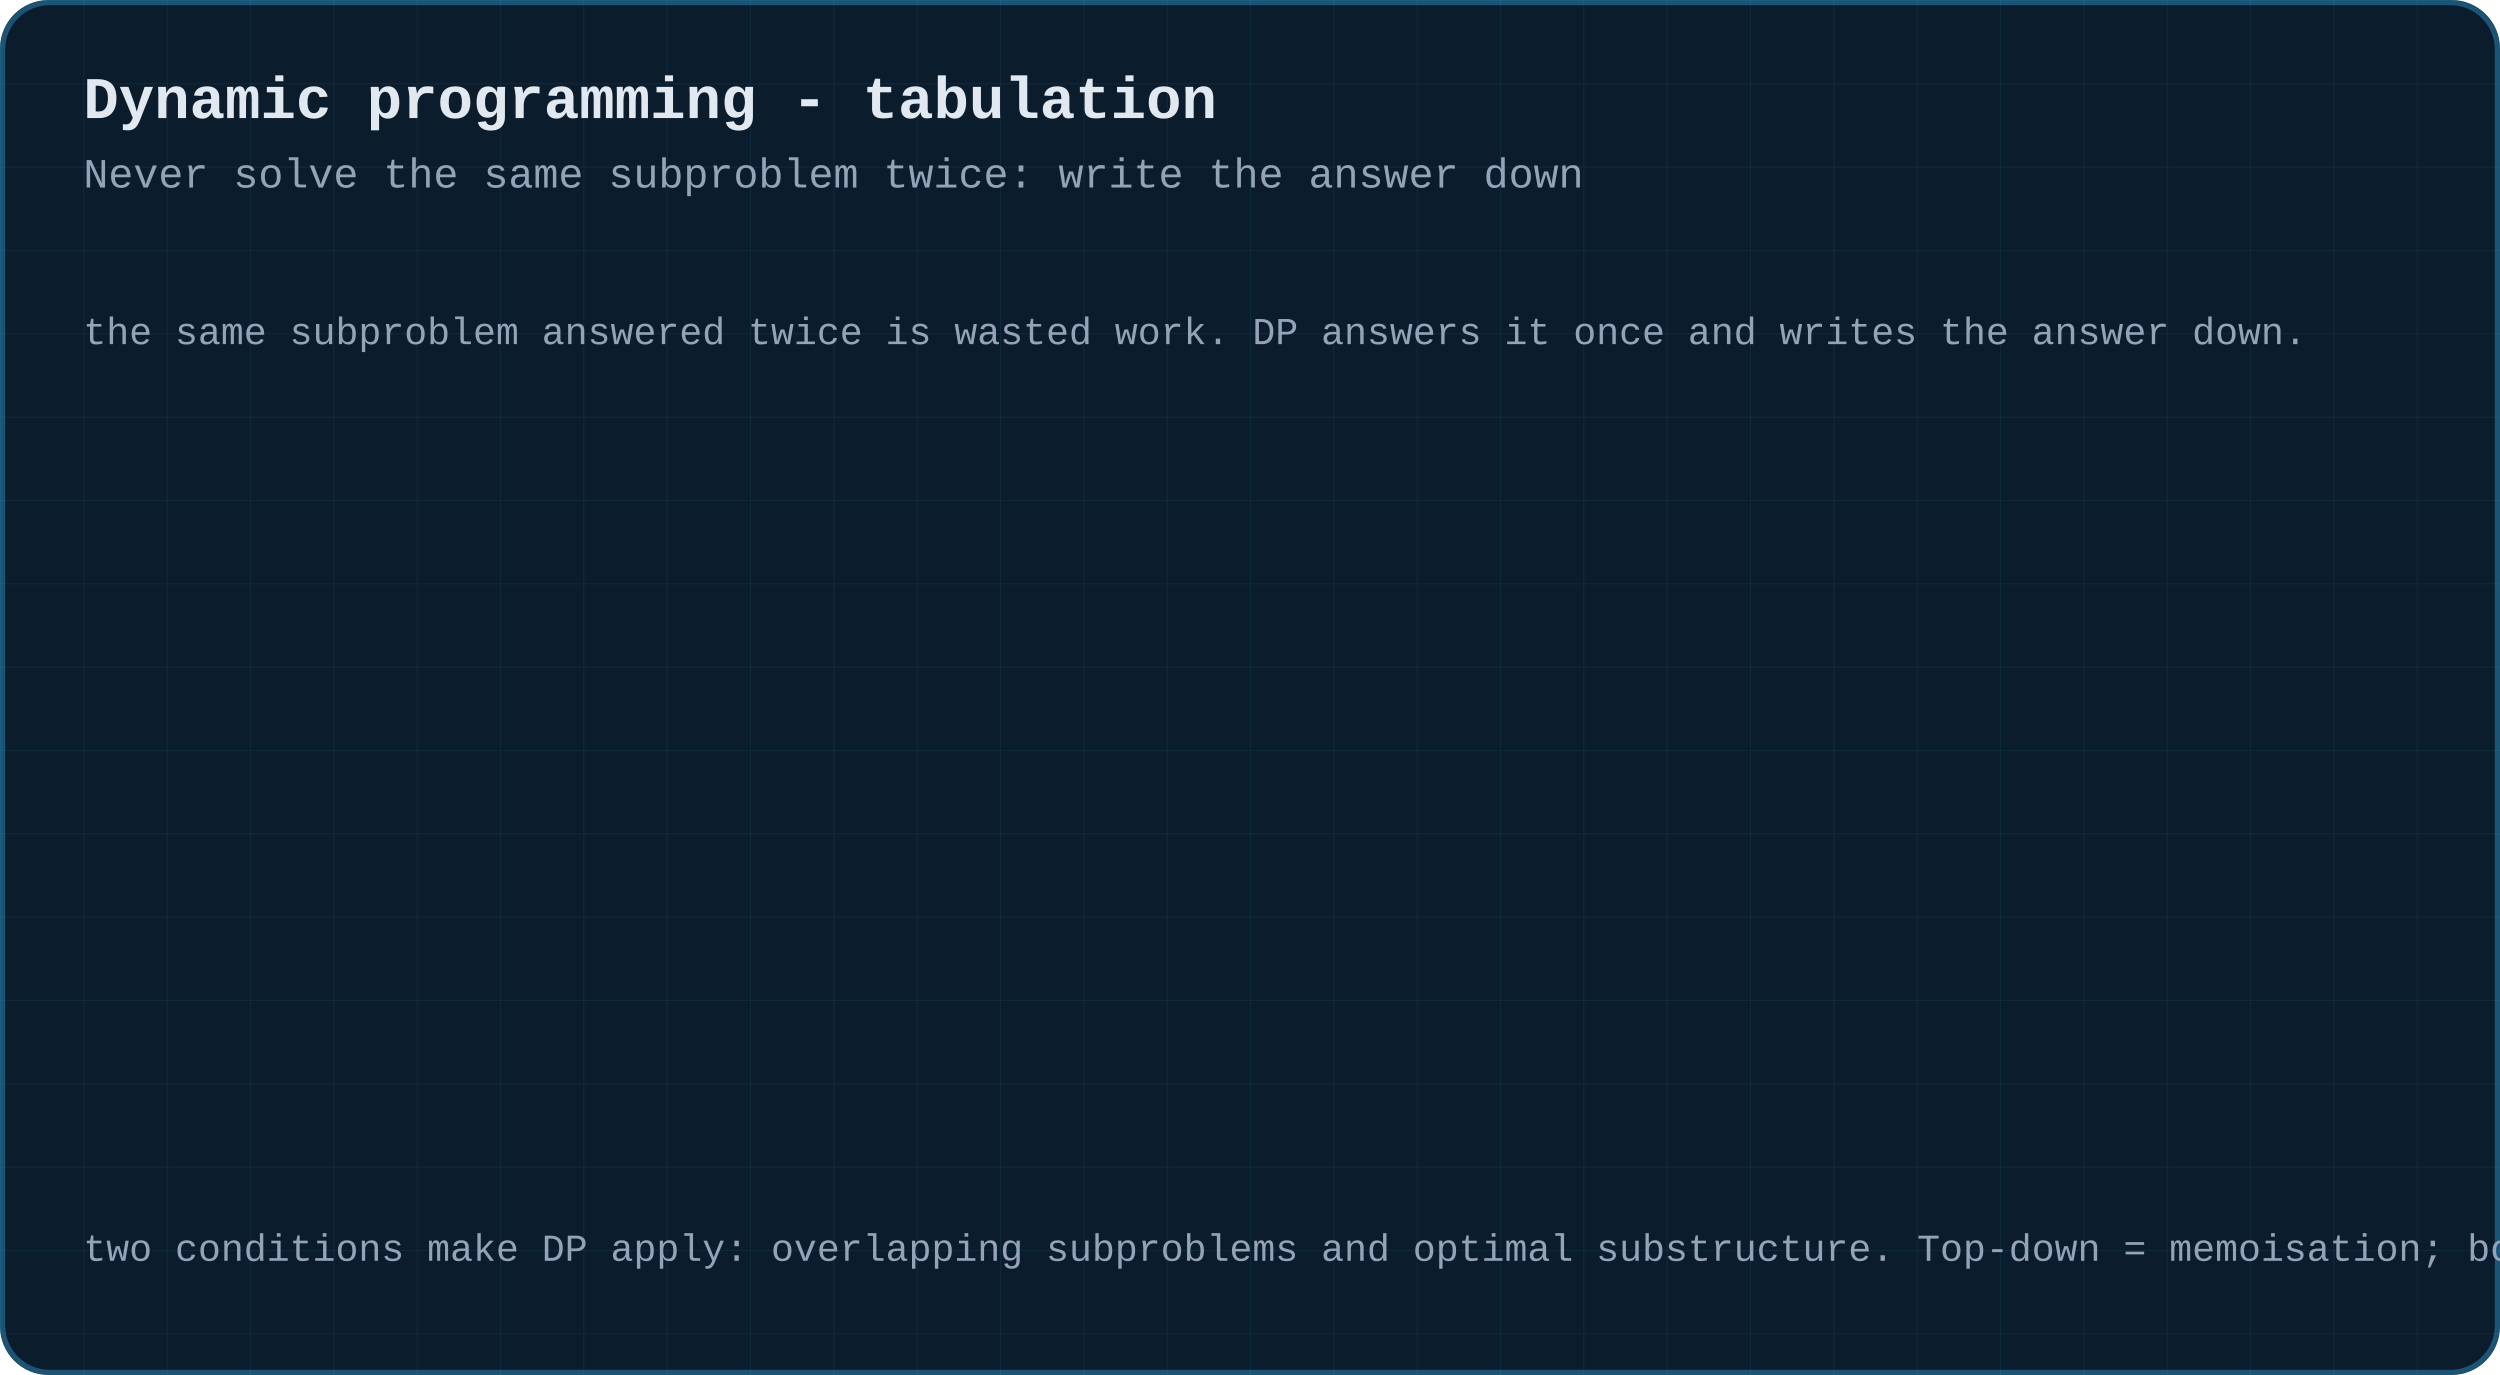
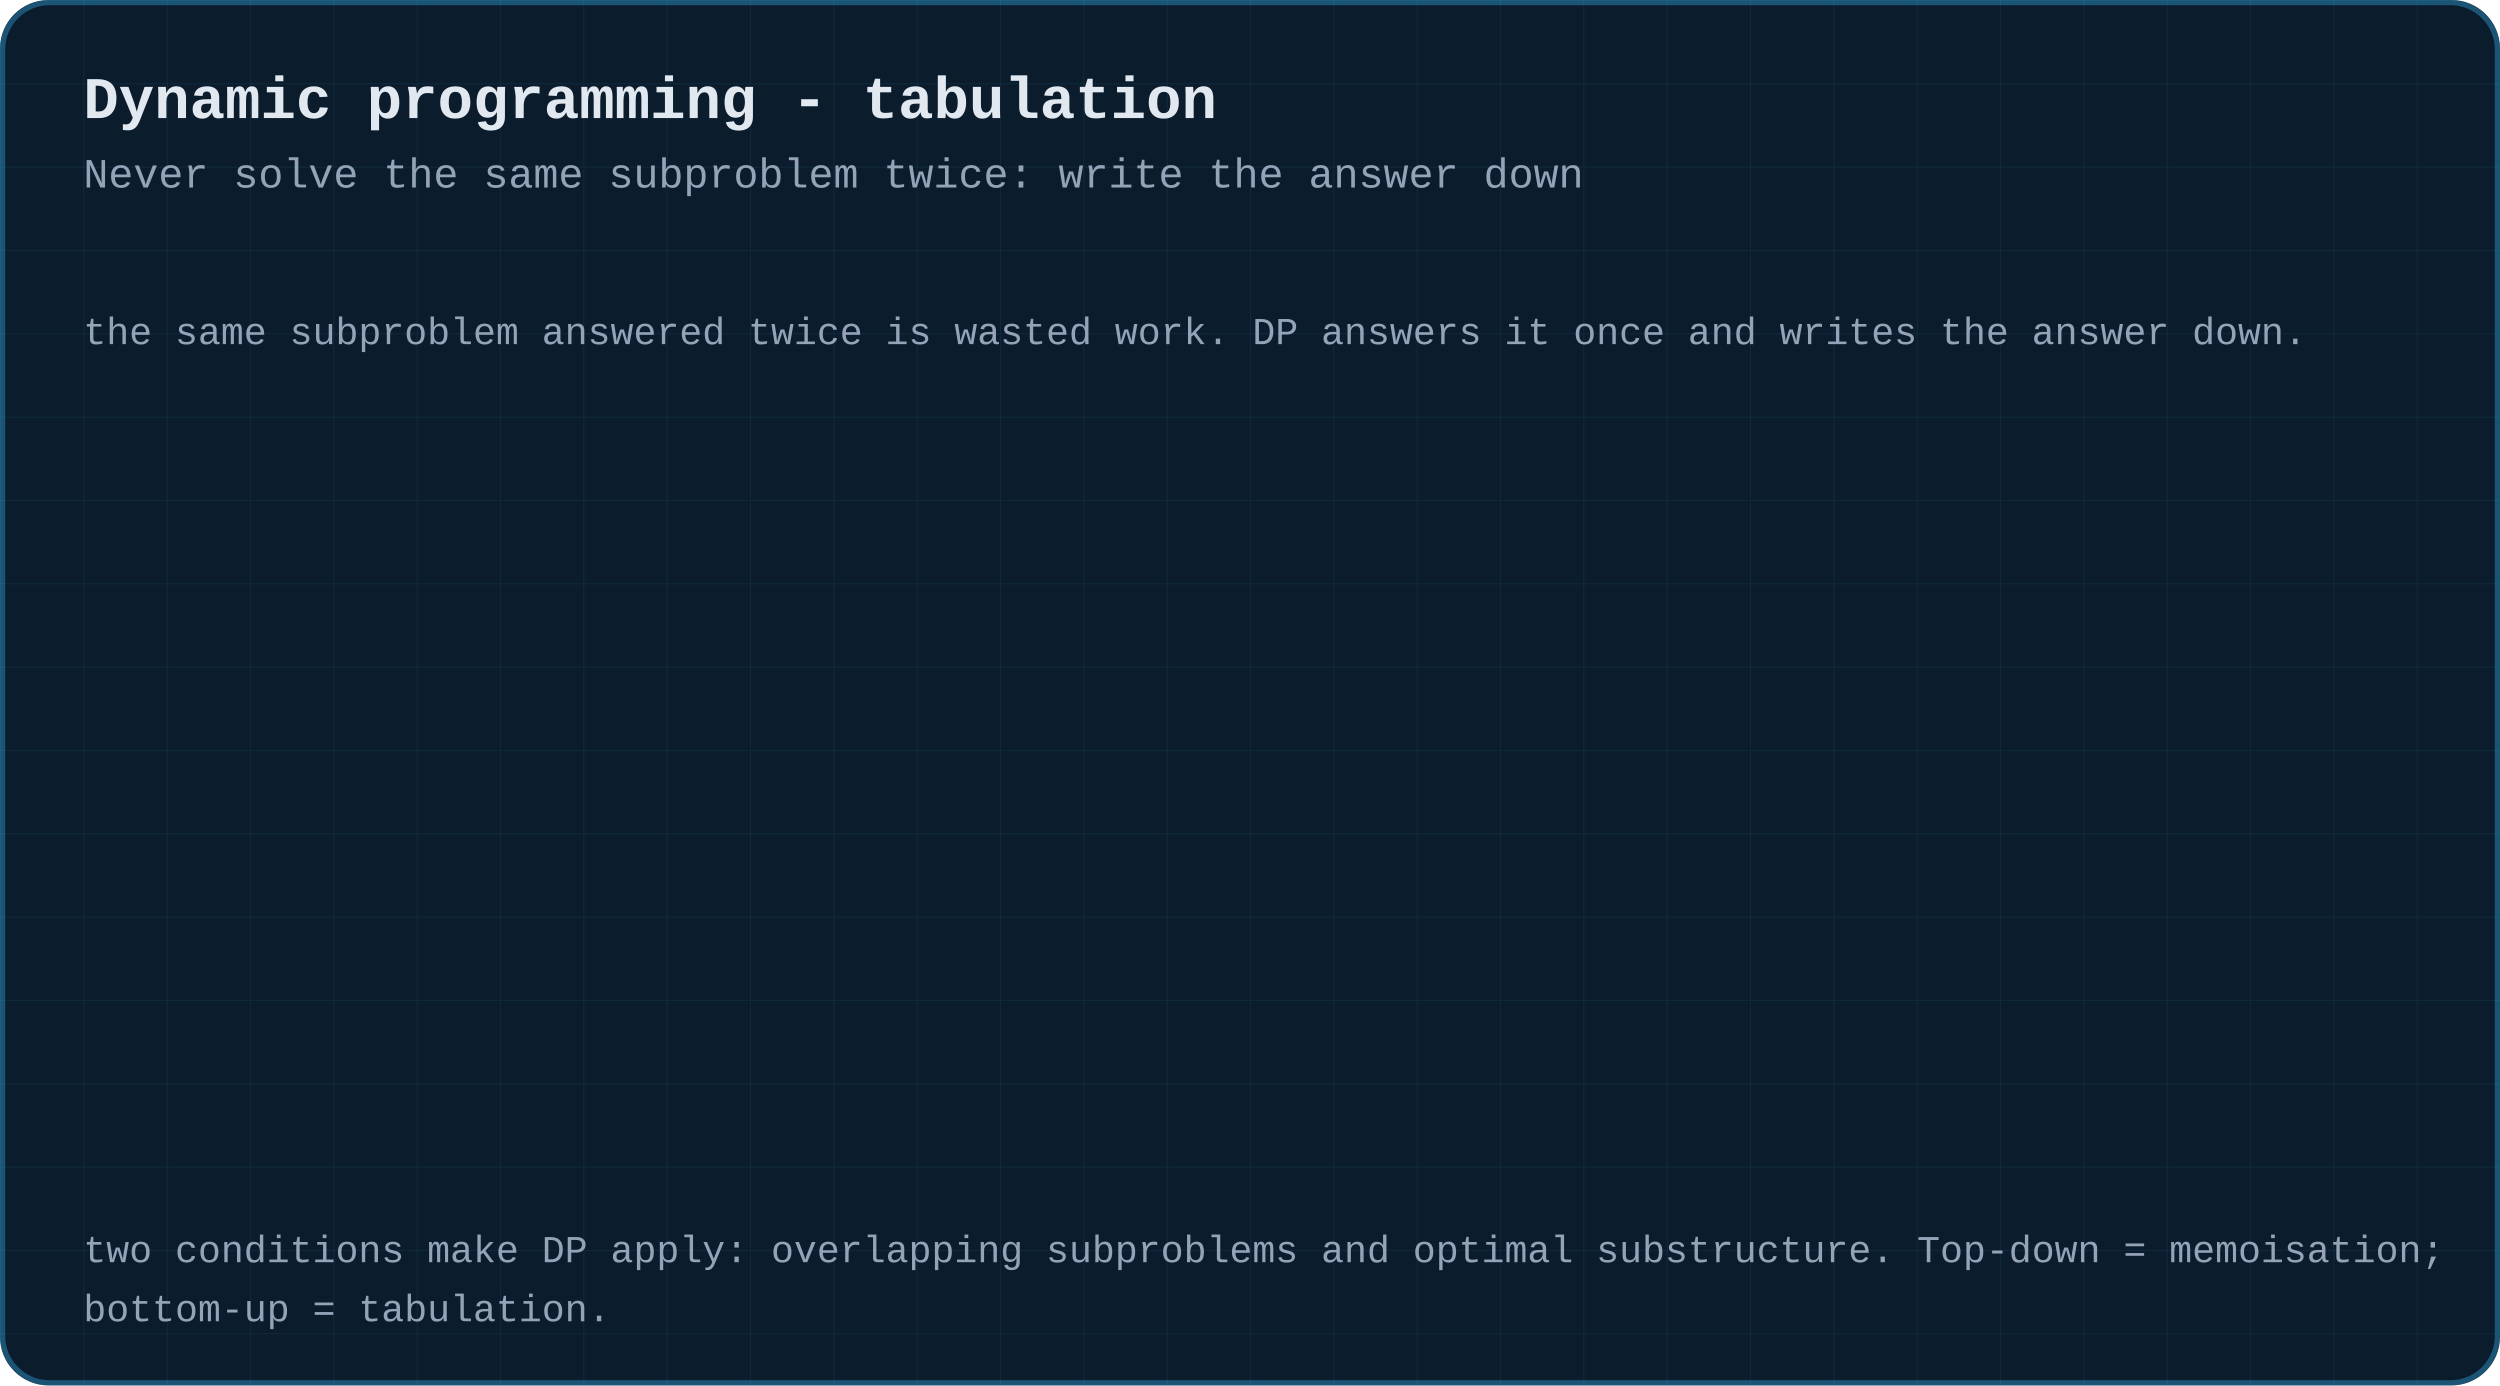
- <svg xmlns="http://www.w3.org/2000/svg" viewBox="0 0 720 396" width="720" height="396" role="img" aria-label="Animation: replacing an exponential recursive call tree with a linear dynamic programming table">
+ <svg xmlns="http://www.w3.org/2000/svg" viewBox="0 0 720 399" width="720" height="399" role="img" aria-label="Animation: replacing an exponential recursive call tree with a linear dynamic programming table">
  <defs>
    <pattern id="g" width="24" height="24" patternUnits="userSpaceOnUse">
      <path d="M24 0H0V24" fill="none" stroke="#38bdf8" stroke-width="0.5" opacity="0.09" />
    </pattern>
    <marker id="ar" viewBox="0 0 10 10" refX="9" refY="5" markerWidth="6" markerHeight="6" orient="auto-start-reverse">
      <path d="M0 0 L10 5 L0 10 z" fill="#38bdf8" />
    </marker>
    <marker id="ara" viewBox="0 0 10 10" refX="9" refY="5" markerWidth="6" markerHeight="6" orient="auto-start-reverse">
      <path d="M0 0 L10 5 L0 10 z" fill="#fbbf24" />
    </marker>
    <marker id="arg" viewBox="0 0 10 10" refX="9" refY="5" markerWidth="6" markerHeight="6" orient="auto-start-reverse">
      <path d="M0 0 L10 5 L0 10 z" fill="#34d399" />
    </marker>
  </defs>
  <style>
  text{font-family:ui-monospace, SFMono-Regular, Menlo, Consolas, 'Liberation Mono', monospace;dominant-baseline:middle}
  .title{fill:#e2e8f0;font-size:17px;font-weight:700;dominant-baseline:auto}
  .sub{fill:#94a3b8;font-size:12px;dominant-baseline:auto}
  .lbl{fill:#94a3b8;font-size:11px;text-anchor:middle}
  .lbl-l{fill:#94a3b8;font-size:11px}
  .val{fill:#e2e8f0;font-size:16px;text-anchor:middle;font-weight:600}
  .idx{fill:#64748b;font-size:10px;text-anchor:middle}
  .cell{fill:#0f2438;stroke:#38bdf8;stroke-width:1.5;rx:4}
  .step{fill:#fbbf24;font-size:12px;font-weight:700}
  .edge{stroke:#38bdf8;stroke-width:1.6;fill:none}
  .frm{opacity:0}
  #fr0{animation:fk0 11s infinite}
  @keyframes fk0{0%{opacity:1} 24.49%{opacity:1} 24.5%{opacity:0} 100%{opacity:0}}
  #fr1{animation:fk1 11s infinite}
  @keyframes fk1{0%{opacity:0} 24.49%{opacity:0} 24.5%{opacity:1} 44.99%{opacity:1} 45.0%{opacity:0} 100%{opacity:0}}
  #fr2{animation:fk2 11s infinite}
  @keyframes fk2{0%{opacity:0} 44.99%{opacity:0} 45.0%{opacity:1} 65.49%{opacity:1} 65.5%{opacity:0} 100%{opacity:0}}
  #fr3{animation:fk3 11s infinite}
  @keyframes fk3{0%{opacity:0} 65.49%{opacity:0} 65.5%{opacity:1} 100%{opacity:1}}

  </style>
-   <rect x="0" y="0" width="720" height="396" rx="14" fill="#0b1c2c" />
-   <rect x="0" y="0" width="720" height="396" rx="14" fill="url(#g)" />
-   <rect x="0.75" y="0.75" width="718.5" height="394.5" rx="13.5" fill="none" stroke="#38bdf8" stroke-width="1.5" opacity="0.35" />
+   <rect x="0" y="0" width="720" height="399" rx="14" fill="#0b1c2c" />
+   <rect x="0" y="0" width="720" height="399" rx="14" fill="url(#g)" />
+   <rect x="0.75" y="0.75" width="718.5" height="397.5" rx="13.5" fill="none" stroke="#38bdf8" stroke-width="1.5" opacity="0.35" />
  <text class="title" x="24" y="34">Dynamic programming - tabulation</text>
  <text class="sub" x="24" y="54">Never solve the same subproblem twice: write the answer down</text>
-   <g id="fr0" class="frm">
-     <line x1="390" y1="154" x2="300" y2="176" stroke="#38bdf8" stroke-width="1.3" opacity="0.5" />
-     <line x1="390" y1="154" x2="480" y2="176" stroke="#38bdf8" stroke-width="1.3" opacity="0.5" />
-     <line x1="300" y1="204" x2="250" y2="226" stroke="#38bdf8" stroke-width="1.3" opacity="0.5" />
-     <line x1="300" y1="204" x2="350" y2="226" stroke="#38bdf8" stroke-width="1.3" opacity="0.5" />
-     <line x1="480" y1="204" x2="440" y2="226" stroke="#38bdf8" stroke-width="1.3" opacity="0.5" />
-     <line x1="480" y1="204" x2="530" y2="226" stroke="#38bdf8" stroke-width="1.3" opacity="0.5" />
-     <text x="390" y="140" font-size="13" fill="#38bdf8" text-anchor="middle" dominant-baseline="middle">f(5)</text>
-     <text x="300" y="190" font-size="13" fill="#38bdf8" text-anchor="middle" dominant-baseline="middle">f(4)</text>
-     <text x="480" y="190" font-size="13" fill="#fb7185" text-anchor="middle" dominant-baseline="middle">f(3)</text>
-     <text x="250" y="240" font-size="13" fill="#38bdf8" text-anchor="middle" dominant-baseline="middle">f(3)</text>
-     <text x="350" y="240" font-size="13" fill="#fb7185" text-anchor="middle" dominant-baseline="middle">f(2)</text>
-     <text x="440" y="240" font-size="13" fill="#fb7185" text-anchor="middle" dominant-baseline="middle">f(2)</text>
-     <text x="530" y="240" font-size="13" fill="#fb7185" text-anchor="middle" dominant-baseline="middle">f(2)</text>
-     <text x="24" y="140" font-size="12" fill="#94a3b8">naive recursion</text>
-     <text x="620" y="212" font-size="12" fill="#fb7185">recomputed</text>
-     <text class="step" x="24" y="112">naive fib(5) recomputes the same subproblems again and again - the call tree grows exponentially</text>
+   <text class="lbl-l hdrline" x="24" y="96">the same subproblem answered twice is wasted work. DP answers it once and writes the answer down.</text>
+   <g transform="translate(0,0.4)">
+     <g id="fr0" class="frm">
+       <line x1="390" y1="154" x2="300" y2="176" stroke="#38bdf8" stroke-width="1.3" opacity="0.5" />
+       <line x1="390" y1="154" x2="480" y2="176" stroke="#38bdf8" stroke-width="1.3" opacity="0.5" />
+       <line x1="300" y1="204" x2="250" y2="226" stroke="#38bdf8" stroke-width="1.3" opacity="0.5" />
+       <line x1="300" y1="204" x2="350" y2="226" stroke="#38bdf8" stroke-width="1.3" opacity="0.5" />
+       <line x1="480" y1="204" x2="440" y2="226" stroke="#38bdf8" stroke-width="1.3" opacity="0.5" />
+       <line x1="480" y1="204" x2="530" y2="226" stroke="#38bdf8" stroke-width="1.3" opacity="0.5" />
+       <text x="390" y="140" font-size="13" fill="#38bdf8" text-anchor="middle" dominant-baseline="middle">f(5)</text>
+       <text x="300" y="190" font-size="13" fill="#38bdf8" text-anchor="middle" dominant-baseline="middle">f(4)</text>
+       <text x="480" y="190" font-size="13" fill="#fb7185" text-anchor="middle" dominant-baseline="middle">f(3)</text>
+       <text x="250" y="240" font-size="13" fill="#38bdf8" text-anchor="middle" dominant-baseline="middle">f(3)</text>
+       <text x="350" y="240" font-size="13" fill="#fb7185" text-anchor="middle" dominant-baseline="middle">f(2)</text>
+       <text x="440" y="240" font-size="13" fill="#fb7185" text-anchor="middle" dominant-baseline="middle">f(2)</text>
+       <text x="530" y="240" font-size="13" fill="#fb7185" text-anchor="middle" dominant-baseline="middle">f(2)</text>
+       <text x="24" y="140" font-size="12" fill="#94a3b8">naive recursion</text>
+       <text x="620" y="212" font-size="12" fill="#fb7185">recomputed</text>
+       <text class="step" x="24" y="112">
+         <tspan x="24" dy="0">naive fib(5) recomputes the same subproblems again and again - the call tree grows</tspan>
+         <tspan x="24" dy="18">exponentially</tspan>
+       </text>
+     </g>
+     <g id="fr1" class="frm">
+       <line x1="390" y1="154" x2="300" y2="176" stroke="#38bdf8" stroke-width="1.3" opacity="0.5" />
+       <line x1="390" y1="154" x2="480" y2="176" stroke="#38bdf8" stroke-width="1.3" opacity="0.5" />
+       <line x1="300" y1="204" x2="250" y2="226" stroke="#38bdf8" stroke-width="1.3" opacity="0.5" />
+       <line x1="300" y1="204" x2="350" y2="226" stroke="#38bdf8" stroke-width="1.3" opacity="0.5" />
+       <line x1="480" y1="204" x2="440" y2="226" stroke="#38bdf8" stroke-width="1.3" opacity="0.5" />
+       <line x1="480" y1="204" x2="530" y2="226" stroke="#38bdf8" stroke-width="1.3" opacity="0.5" />
+       <text x="390" y="140" font-size="13" fill="#38bdf8" text-anchor="middle" dominant-baseline="middle">f(5)</text>
+       <text x="300" y="190" font-size="13" fill="#38bdf8" text-anchor="middle" dominant-baseline="middle">f(4)</text>
+       <text x="480" y="190" font-size="13" fill="#fb7185" text-anchor="middle" dominant-baseline="middle">f(3)</text>
+       <text x="250" y="240" font-size="13" fill="#38bdf8" text-anchor="middle" dominant-baseline="middle">f(3)</text>
+       <text x="350" y="240" font-size="13" fill="#fb7185" text-anchor="middle" dominant-baseline="middle">f(2)</text>
+       <text x="440" y="240" font-size="13" fill="#fb7185" text-anchor="middle" dominant-baseline="middle">f(2)</text>
+       <text x="530" y="240" font-size="13" fill="#fb7185" text-anchor="middle" dominant-baseline="middle">f(2)</text>
+       <text x="24" y="140" font-size="12" fill="#94a3b8">naive recursion</text>
+       <text x="620" y="212" font-size="12" fill="#fb7185">recomputed</text>
+       <text x="24" y="234" font-size="12" fill="#94a3b8">memo table</text>
+       <rect x="120" y="250" width="58" height="40" rx="4" fill="#0f2438" stroke="#34d399" stroke-width="2" />
+       <text x="149.0" y="270.0" font-size="15" fill="#34d399" text-anchor="middle" dominant-baseline="middle">0</text>
+       <text x="149.0" y="306" font-size="10" fill="#64748b" text-anchor="middle">f(0)</text>
+       <rect x="186" y="250" width="58" height="40" rx="4" fill="#0f2438" stroke="#fbbf24" stroke-width="2" />
+       <text x="215.0" y="270.0" font-size="15" fill="#fbbf24" text-anchor="middle" dominant-baseline="middle">1</text>
+       <text x="215.0" y="306" font-size="10" fill="#64748b" text-anchor="middle">f(1)</text>
+       <rect x="252" y="250" width="58" height="40" rx="4" fill="#0f2438" stroke="#94a3b8" stroke-width="2" stroke-dasharray="4 4" />
+       <text x="281.0" y="270.0" font-size="15" fill="#94a3b8" text-anchor="middle" dominant-baseline="middle" />
+       <text x="281.0" y="306" font-size="10" fill="#64748b" text-anchor="middle">f(2)</text>
+       <rect x="318" y="250" width="58" height="40" rx="4" fill="#0f2438" stroke="#94a3b8" stroke-width="2" stroke-dasharray="4 4" />
+       <text x="347.0" y="270.0" font-size="15" fill="#94a3b8" text-anchor="middle" dominant-baseline="middle" />
+       <text x="347.0" y="306" font-size="10" fill="#64748b" text-anchor="middle">f(3)</text>
+       <rect x="384" y="250" width="58" height="40" rx="4" fill="#0f2438" stroke="#94a3b8" stroke-width="2" stroke-dasharray="4 4" />
+       <text x="413.0" y="270.0" font-size="15" fill="#94a3b8" text-anchor="middle" dominant-baseline="middle" />
+       <text x="413.0" y="306" font-size="10" fill="#64748b" text-anchor="middle">f(4)</text>
+       <rect x="450" y="250" width="58" height="40" rx="4" fill="#0f2438" stroke="#94a3b8" stroke-width="2" stroke-dasharray="4 4" />
+       <text x="479.0" y="270.0" font-size="15" fill="#94a3b8" text-anchor="middle" dominant-baseline="middle" />
+       <text x="479.0" y="306" font-size="10" fill="#64748b" text-anchor="middle">f(5)</text>
+       <rect x="516" y="250" width="58" height="40" rx="4" fill="#0f2438" stroke="#94a3b8" stroke-width="2" stroke-dasharray="4 4" />
+       <text x="545.0" y="270.0" font-size="15" fill="#94a3b8" text-anchor="middle" dominant-baseline="middle" />
+       <text x="545.0" y="306" font-size="10" fill="#64748b" text-anchor="middle">f(6)</text>
+       <text class="step" x="24" y="112">dynamic programming stores each answer once. Seed the base cases f(0) and f(1).</text>
+     </g>
+     <g id="fr2" class="frm">
+       <line x1="390" y1="154" x2="300" y2="176" stroke="#38bdf8" stroke-width="1.3" opacity="0.5" />
+       <line x1="390" y1="154" x2="480" y2="176" stroke="#38bdf8" stroke-width="1.3" opacity="0.5" />
+       <line x1="300" y1="204" x2="250" y2="226" stroke="#38bdf8" stroke-width="1.3" opacity="0.5" />
+       <line x1="300" y1="204" x2="350" y2="226" stroke="#38bdf8" stroke-width="1.3" opacity="0.5" />
+       <line x1="480" y1="204" x2="440" y2="226" stroke="#38bdf8" stroke-width="1.3" opacity="0.5" />
+       <line x1="480" y1="204" x2="530" y2="226" stroke="#38bdf8" stroke-width="1.3" opacity="0.5" />
+       <text x="390" y="140" font-size="13" fill="#38bdf8" text-anchor="middle" dominant-baseline="middle">f(5)</text>
+       <text x="300" y="190" font-size="13" fill="#38bdf8" text-anchor="middle" dominant-baseline="middle">f(4)</text>
+       <text x="480" y="190" font-size="13" fill="#fb7185" text-anchor="middle" dominant-baseline="middle">f(3)</text>
+       <text x="250" y="240" font-size="13" fill="#38bdf8" text-anchor="middle" dominant-baseline="middle">f(3)</text>
+       <text x="350" y="240" font-size="13" fill="#fb7185" text-anchor="middle" dominant-baseline="middle">f(2)</text>
+       <text x="440" y="240" font-size="13" fill="#fb7185" text-anchor="middle" dominant-baseline="middle">f(2)</text>
+       <text x="530" y="240" font-size="13" fill="#fb7185" text-anchor="middle" dominant-baseline="middle">f(2)</text>
+       <text x="24" y="140" font-size="12" fill="#94a3b8">naive recursion</text>
+       <text x="620" y="212" font-size="12" fill="#fb7185">recomputed</text>
+       <text x="24" y="234" font-size="12" fill="#94a3b8">memo table</text>
+       <rect x="120" y="250" width="58" height="40" rx="4" fill="#0f2438" stroke="#34d399" stroke-width="2" />
+       <text x="149.0" y="270.0" font-size="15" fill="#34d399" text-anchor="middle" dominant-baseline="middle">0</text>
+       <text x="149.0" y="306" font-size="10" fill="#64748b" text-anchor="middle">f(0)</text>
+       <rect x="186" y="250" width="58" height="40" rx="4" fill="#0f2438" stroke="#34d399" stroke-width="2" />
+       <text x="215.0" y="270.0" font-size="15" fill="#34d399" text-anchor="middle" dominant-baseline="middle">1</text>
+       <text x="215.0" y="306" font-size="10" fill="#64748b" text-anchor="middle">f(1)</text>
+       <rect x="252" y="250" width="58" height="40" rx="4" fill="#0f2438" stroke="#34d399" stroke-width="2" />
+       <text x="281.0" y="270.0" font-size="15" fill="#34d399" text-anchor="middle" dominant-baseline="middle">1</text>
+       <text x="281.0" y="306" font-size="10" fill="#64748b" text-anchor="middle">f(2)</text>
+       <rect x="318" y="250" width="58" height="40" rx="4" fill="#0f2438" stroke="#fbbf24" stroke-width="2" />
+       <text x="347.0" y="270.0" font-size="15" fill="#fbbf24" text-anchor="middle" dominant-baseline="middle">2</text>
+       <text x="347.0" y="306" font-size="10" fill="#64748b" text-anchor="middle">f(3)</text>
+       <rect x="384" y="250" width="58" height="40" rx="4" fill="#0f2438" stroke="#94a3b8" stroke-width="2" stroke-dasharray="4 4" />
+       <text x="413.0" y="270.0" font-size="15" fill="#94a3b8" text-anchor="middle" dominant-baseline="middle" />
+       <text x="413.0" y="306" font-size="10" fill="#64748b" text-anchor="middle">f(4)</text>
+       <rect x="450" y="250" width="58" height="40" rx="4" fill="#0f2438" stroke="#94a3b8" stroke-width="2" stroke-dasharray="4 4" />
+       <text x="479.0" y="270.0" font-size="15" fill="#94a3b8" text-anchor="middle" dominant-baseline="middle" />
+       <text x="479.0" y="306" font-size="10" fill="#64748b" text-anchor="middle">f(5)</text>
+       <rect x="516" y="250" width="58" height="40" rx="4" fill="#0f2438" stroke="#94a3b8" stroke-width="2" stroke-dasharray="4 4" />
+       <text x="545.0" y="270.0" font-size="15" fill="#94a3b8" text-anchor="middle" dominant-baseline="middle" />
+       <text x="545.0" y="306" font-size="10" fill="#64748b" text-anchor="middle">f(6)</text>
+       <text class="step" x="24" y="112">every later cell is just the sum of the two before it - one addition, no recursion</text>
+     </g>
+     <g id="fr3" class="frm">
+       <line x1="390" y1="154" x2="300" y2="176" stroke="#38bdf8" stroke-width="1.3" opacity="0.5" />
+       <line x1="390" y1="154" x2="480" y2="176" stroke="#38bdf8" stroke-width="1.3" opacity="0.5" />
+       <line x1="300" y1="204" x2="250" y2="226" stroke="#38bdf8" stroke-width="1.3" opacity="0.5" />
+       <line x1="300" y1="204" x2="350" y2="226" stroke="#38bdf8" stroke-width="1.3" opacity="0.5" />
+       <line x1="480" y1="204" x2="440" y2="226" stroke="#38bdf8" stroke-width="1.3" opacity="0.5" />
+       <line x1="480" y1="204" x2="530" y2="226" stroke="#38bdf8" stroke-width="1.3" opacity="0.5" />
+       <text x="390" y="140" font-size="13" fill="#38bdf8" text-anchor="middle" dominant-baseline="middle">f(5)</text>
+       <text x="300" y="190" font-size="13" fill="#38bdf8" text-anchor="middle" dominant-baseline="middle">f(4)</text>
+       <text x="480" y="190" font-size="13" fill="#fb7185" text-anchor="middle" dominant-baseline="middle">f(3)</text>
+       <text x="250" y="240" font-size="13" fill="#38bdf8" text-anchor="middle" dominant-baseline="middle">f(3)</text>
+       <text x="350" y="240" font-size="13" fill="#fb7185" text-anchor="middle" dominant-baseline="middle">f(2)</text>
+       <text x="440" y="240" font-size="13" fill="#fb7185" text-anchor="middle" dominant-baseline="middle">f(2)</text>
+       <text x="530" y="240" font-size="13" fill="#fb7185" text-anchor="middle" dominant-baseline="middle">f(2)</text>
+       <text x="24" y="140" font-size="12" fill="#94a3b8">naive recursion</text>
+       <text x="620" y="212" font-size="12" fill="#fb7185">recomputed</text>
+       <text x="24" y="234" font-size="12" fill="#94a3b8">memo table</text>
+       <rect x="120" y="250" width="58" height="40" rx="4" fill="#0f2438" stroke="#34d399" stroke-width="2" />
+       <text x="149.0" y="270.0" font-size="15" fill="#34d399" text-anchor="middle" dominant-baseline="middle">0</text>
+       <text x="149.0" y="306" font-size="10" fill="#64748b" text-anchor="middle">f(0)</text>
+       <rect x="186" y="250" width="58" height="40" rx="4" fill="#0f2438" stroke="#34d399" stroke-width="2" />
+       <text x="215.0" y="270.0" font-size="15" fill="#34d399" text-anchor="middle" dominant-baseline="middle">1</text>
+       <text x="215.0" y="306" font-size="10" fill="#64748b" text-anchor="middle">f(1)</text>
+       <rect x="252" y="250" width="58" height="40" rx="4" fill="#0f2438" stroke="#34d399" stroke-width="2" />
+       <text x="281.0" y="270.0" font-size="15" fill="#34d399" text-anchor="middle" dominant-baseline="middle">1</text>
+       <text x="281.0" y="306" font-size="10" fill="#64748b" text-anchor="middle">f(2)</text>
+       <rect x="318" y="250" width="58" height="40" rx="4" fill="#0f2438" stroke="#34d399" stroke-width="2" />
+       <text x="347.0" y="270.0" font-size="15" fill="#34d399" text-anchor="middle" dominant-baseline="middle">2</text>
+       <text x="347.0" y="306" font-size="10" fill="#64748b" text-anchor="middle">f(3)</text>
+       <rect x="384" y="250" width="58" height="40" rx="4" fill="#0f2438" stroke="#34d399" stroke-width="2" />
+       <text x="413.0" y="270.0" font-size="15" fill="#34d399" text-anchor="middle" dominant-baseline="middle">3</text>
+       <text x="413.0" y="306" font-size="10" fill="#64748b" text-anchor="middle">f(4)</text>
+       <rect x="450" y="250" width="58" height="40" rx="4" fill="#0f2438" stroke="#34d399" stroke-width="2" />
+       <text x="479.0" y="270.0" font-size="15" fill="#34d399" text-anchor="middle" dominant-baseline="middle">5</text>
+       <text x="479.0" y="306" font-size="10" fill="#64748b" text-anchor="middle">f(5)</text>
+       <rect x="516" y="250" width="58" height="40" rx="4" fill="#0f2438" stroke="#fbbf24" stroke-width="2" />
+       <text x="545.0" y="270.0" font-size="15" fill="#fbbf24" text-anchor="middle" dominant-baseline="middle">8</text>
+       <text x="545.0" y="306" font-size="10" fill="#64748b" text-anchor="middle">f(6)</text>
+       <text class="step" x="24" y="112">fill left to right and the answer falls out. Exponential time becomes O(n), for O(n) memory.</text>
+     </g>
+     <text class="lbl-l" x="24" y="360" style="fill:#94a3b8">
+       <tspan x="24" dy="0">two conditions make DP apply: overlapping subproblems and optimal substructure. Top-down = memoisation;</tspan>
+       <tspan x="24" dy="17">bottom-up = tabulation.</tspan>
+     </text>
  </g>
-   <g id="fr1" class="frm">
-     <line x1="390" y1="154" x2="300" y2="176" stroke="#38bdf8" stroke-width="1.3" opacity="0.5" />
-     <line x1="390" y1="154" x2="480" y2="176" stroke="#38bdf8" stroke-width="1.3" opacity="0.5" />
-     <line x1="300" y1="204" x2="250" y2="226" stroke="#38bdf8" stroke-width="1.3" opacity="0.5" />
-     <line x1="300" y1="204" x2="350" y2="226" stroke="#38bdf8" stroke-width="1.3" opacity="0.5" />
-     <line x1="480" y1="204" x2="440" y2="226" stroke="#38bdf8" stroke-width="1.3" opacity="0.5" />
-     <line x1="480" y1="204" x2="530" y2="226" stroke="#38bdf8" stroke-width="1.3" opacity="0.5" />
-     <text x="390" y="140" font-size="13" fill="#38bdf8" text-anchor="middle" dominant-baseline="middle">f(5)</text>
-     <text x="300" y="190" font-size="13" fill="#38bdf8" text-anchor="middle" dominant-baseline="middle">f(4)</text>
-     <text x="480" y="190" font-size="13" fill="#fb7185" text-anchor="middle" dominant-baseline="middle">f(3)</text>
-     <text x="250" y="240" font-size="13" fill="#38bdf8" text-anchor="middle" dominant-baseline="middle">f(3)</text>
-     <text x="350" y="240" font-size="13" fill="#fb7185" text-anchor="middle" dominant-baseline="middle">f(2)</text>
-     <text x="440" y="240" font-size="13" fill="#fb7185" text-anchor="middle" dominant-baseline="middle">f(2)</text>
-     <text x="530" y="240" font-size="13" fill="#fb7185" text-anchor="middle" dominant-baseline="middle">f(2)</text>
-     <text x="24" y="140" font-size="12" fill="#94a3b8">naive recursion</text>
-     <text x="620" y="212" font-size="12" fill="#fb7185">recomputed</text>
-     <text x="24" y="234" font-size="12" fill="#94a3b8">memo table</text>
-     <rect x="120" y="250" width="58" height="40" rx="4" fill="#0f2438" stroke="#34d399" stroke-width="2" />
-     <text x="149.0" y="270.0" font-size="15" fill="#34d399" text-anchor="middle" dominant-baseline="middle">0</text>
-     <text x="149.0" y="306" font-size="10" fill="#64748b" text-anchor="middle">f(0)</text>
-     <rect x="186" y="250" width="58" height="40" rx="4" fill="#0f2438" stroke="#fbbf24" stroke-width="2" />
-     <text x="215.0" y="270.0" font-size="15" fill="#fbbf24" text-anchor="middle" dominant-baseline="middle">1</text>
-     <text x="215.0" y="306" font-size="10" fill="#64748b" text-anchor="middle">f(1)</text>
-     <rect x="252" y="250" width="58" height="40" rx="4" fill="#0f2438" stroke="#94a3b8" stroke-width="2" stroke-dasharray="4 4" />
-     <text x="281.0" y="270.0" font-size="15" fill="#94a3b8" text-anchor="middle" dominant-baseline="middle" />
-     <text x="281.0" y="306" font-size="10" fill="#64748b" text-anchor="middle">f(2)</text>
-     <rect x="318" y="250" width="58" height="40" rx="4" fill="#0f2438" stroke="#94a3b8" stroke-width="2" stroke-dasharray="4 4" />
-     <text x="347.0" y="270.0" font-size="15" fill="#94a3b8" text-anchor="middle" dominant-baseline="middle" />
-     <text x="347.0" y="306" font-size="10" fill="#64748b" text-anchor="middle">f(3)</text>
-     <rect x="384" y="250" width="58" height="40" rx="4" fill="#0f2438" stroke="#94a3b8" stroke-width="2" stroke-dasharray="4 4" />
-     <text x="413.0" y="270.0" font-size="15" fill="#94a3b8" text-anchor="middle" dominant-baseline="middle" />
-     <text x="413.0" y="306" font-size="10" fill="#64748b" text-anchor="middle">f(4)</text>
-     <rect x="450" y="250" width="58" height="40" rx="4" fill="#0f2438" stroke="#94a3b8" stroke-width="2" stroke-dasharray="4 4" />
-     <text x="479.0" y="270.0" font-size="15" fill="#94a3b8" text-anchor="middle" dominant-baseline="middle" />
-     <text x="479.0" y="306" font-size="10" fill="#64748b" text-anchor="middle">f(5)</text>
-     <rect x="516" y="250" width="58" height="40" rx="4" fill="#0f2438" stroke="#94a3b8" stroke-width="2" stroke-dasharray="4 4" />
-     <text x="545.0" y="270.0" font-size="15" fill="#94a3b8" text-anchor="middle" dominant-baseline="middle" />
-     <text x="545.0" y="306" font-size="10" fill="#64748b" text-anchor="middle">f(6)</text>
-     <text class="step" x="24" y="112">dynamic programming stores each answer once. Seed the base cases f(0) and f(1).</text>
-   </g>
-   <g id="fr2" class="frm">
-     <line x1="390" y1="154" x2="300" y2="176" stroke="#38bdf8" stroke-width="1.3" opacity="0.5" />
-     <line x1="390" y1="154" x2="480" y2="176" stroke="#38bdf8" stroke-width="1.3" opacity="0.5" />
-     <line x1="300" y1="204" x2="250" y2="226" stroke="#38bdf8" stroke-width="1.3" opacity="0.5" />
-     <line x1="300" y1="204" x2="350" y2="226" stroke="#38bdf8" stroke-width="1.3" opacity="0.5" />
-     <line x1="480" y1="204" x2="440" y2="226" stroke="#38bdf8" stroke-width="1.3" opacity="0.5" />
-     <line x1="480" y1="204" x2="530" y2="226" stroke="#38bdf8" stroke-width="1.3" opacity="0.5" />
-     <text x="390" y="140" font-size="13" fill="#38bdf8" text-anchor="middle" dominant-baseline="middle">f(5)</text>
-     <text x="300" y="190" font-size="13" fill="#38bdf8" text-anchor="middle" dominant-baseline="middle">f(4)</text>
-     <text x="480" y="190" font-size="13" fill="#fb7185" text-anchor="middle" dominant-baseline="middle">f(3)</text>
-     <text x="250" y="240" font-size="13" fill="#38bdf8" text-anchor="middle" dominant-baseline="middle">f(3)</text>
-     <text x="350" y="240" font-size="13" fill="#fb7185" text-anchor="middle" dominant-baseline="middle">f(2)</text>
-     <text x="440" y="240" font-size="13" fill="#fb7185" text-anchor="middle" dominant-baseline="middle">f(2)</text>
-     <text x="530" y="240" font-size="13" fill="#fb7185" text-anchor="middle" dominant-baseline="middle">f(2)</text>
-     <text x="24" y="140" font-size="12" fill="#94a3b8">naive recursion</text>
-     <text x="620" y="212" font-size="12" fill="#fb7185">recomputed</text>
-     <text x="24" y="234" font-size="12" fill="#94a3b8">memo table</text>
-     <rect x="120" y="250" width="58" height="40" rx="4" fill="#0f2438" stroke="#34d399" stroke-width="2" />
-     <text x="149.0" y="270.0" font-size="15" fill="#34d399" text-anchor="middle" dominant-baseline="middle">0</text>
-     <text x="149.0" y="306" font-size="10" fill="#64748b" text-anchor="middle">f(0)</text>
-     <rect x="186" y="250" width="58" height="40" rx="4" fill="#0f2438" stroke="#34d399" stroke-width="2" />
-     <text x="215.0" y="270.0" font-size="15" fill="#34d399" text-anchor="middle" dominant-baseline="middle">1</text>
-     <text x="215.0" y="306" font-size="10" fill="#64748b" text-anchor="middle">f(1)</text>
-     <rect x="252" y="250" width="58" height="40" rx="4" fill="#0f2438" stroke="#34d399" stroke-width="2" />
-     <text x="281.0" y="270.0" font-size="15" fill="#34d399" text-anchor="middle" dominant-baseline="middle">1</text>
-     <text x="281.0" y="306" font-size="10" fill="#64748b" text-anchor="middle">f(2)</text>
-     <rect x="318" y="250" width="58" height="40" rx="4" fill="#0f2438" stroke="#fbbf24" stroke-width="2" />
-     <text x="347.0" y="270.0" font-size="15" fill="#fbbf24" text-anchor="middle" dominant-baseline="middle">2</text>
-     <text x="347.0" y="306" font-size="10" fill="#64748b" text-anchor="middle">f(3)</text>
-     <rect x="384" y="250" width="58" height="40" rx="4" fill="#0f2438" stroke="#94a3b8" stroke-width="2" stroke-dasharray="4 4" />
-     <text x="413.0" y="270.0" font-size="15" fill="#94a3b8" text-anchor="middle" dominant-baseline="middle" />
-     <text x="413.0" y="306" font-size="10" fill="#64748b" text-anchor="middle">f(4)</text>
-     <rect x="450" y="250" width="58" height="40" rx="4" fill="#0f2438" stroke="#94a3b8" stroke-width="2" stroke-dasharray="4 4" />
-     <text x="479.0" y="270.0" font-size="15" fill="#94a3b8" text-anchor="middle" dominant-baseline="middle" />
-     <text x="479.0" y="306" font-size="10" fill="#64748b" text-anchor="middle">f(5)</text>
-     <rect x="516" y="250" width="58" height="40" rx="4" fill="#0f2438" stroke="#94a3b8" stroke-width="2" stroke-dasharray="4 4" />
-     <text x="545.0" y="270.0" font-size="15" fill="#94a3b8" text-anchor="middle" dominant-baseline="middle" />
-     <text x="545.0" y="306" font-size="10" fill="#64748b" text-anchor="middle">f(6)</text>
-     <text class="step" x="24" y="112">every later cell is just the sum of the two before it - one addition, no recursion</text>
-   </g>
-   <g id="fr3" class="frm">
-     <line x1="390" y1="154" x2="300" y2="176" stroke="#38bdf8" stroke-width="1.3" opacity="0.5" />
-     <line x1="390" y1="154" x2="480" y2="176" stroke="#38bdf8" stroke-width="1.3" opacity="0.5" />
-     <line x1="300" y1="204" x2="250" y2="226" stroke="#38bdf8" stroke-width="1.3" opacity="0.5" />
-     <line x1="300" y1="204" x2="350" y2="226" stroke="#38bdf8" stroke-width="1.3" opacity="0.5" />
-     <line x1="480" y1="204" x2="440" y2="226" stroke="#38bdf8" stroke-width="1.3" opacity="0.5" />
-     <line x1="480" y1="204" x2="530" y2="226" stroke="#38bdf8" stroke-width="1.3" opacity="0.5" />
-     <text x="390" y="140" font-size="13" fill="#38bdf8" text-anchor="middle" dominant-baseline="middle">f(5)</text>
-     <text x="300" y="190" font-size="13" fill="#38bdf8" text-anchor="middle" dominant-baseline="middle">f(4)</text>
-     <text x="480" y="190" font-size="13" fill="#fb7185" text-anchor="middle" dominant-baseline="middle">f(3)</text>
-     <text x="250" y="240" font-size="13" fill="#38bdf8" text-anchor="middle" dominant-baseline="middle">f(3)</text>
-     <text x="350" y="240" font-size="13" fill="#fb7185" text-anchor="middle" dominant-baseline="middle">f(2)</text>
-     <text x="440" y="240" font-size="13" fill="#fb7185" text-anchor="middle" dominant-baseline="middle">f(2)</text>
-     <text x="530" y="240" font-size="13" fill="#fb7185" text-anchor="middle" dominant-baseline="middle">f(2)</text>
-     <text x="24" y="140" font-size="12" fill="#94a3b8">naive recursion</text>
-     <text x="620" y="212" font-size="12" fill="#fb7185">recomputed</text>
-     <text x="24" y="234" font-size="12" fill="#94a3b8">memo table</text>
-     <rect x="120" y="250" width="58" height="40" rx="4" fill="#0f2438" stroke="#34d399" stroke-width="2" />
-     <text x="149.0" y="270.0" font-size="15" fill="#34d399" text-anchor="middle" dominant-baseline="middle">0</text>
-     <text x="149.0" y="306" font-size="10" fill="#64748b" text-anchor="middle">f(0)</text>
-     <rect x="186" y="250" width="58" height="40" rx="4" fill="#0f2438" stroke="#34d399" stroke-width="2" />
-     <text x="215.0" y="270.0" font-size="15" fill="#34d399" text-anchor="middle" dominant-baseline="middle">1</text>
-     <text x="215.0" y="306" font-size="10" fill="#64748b" text-anchor="middle">f(1)</text>
-     <rect x="252" y="250" width="58" height="40" rx="4" fill="#0f2438" stroke="#34d399" stroke-width="2" />
-     <text x="281.0" y="270.0" font-size="15" fill="#34d399" text-anchor="middle" dominant-baseline="middle">1</text>
-     <text x="281.0" y="306" font-size="10" fill="#64748b" text-anchor="middle">f(2)</text>
-     <rect x="318" y="250" width="58" height="40" rx="4" fill="#0f2438" stroke="#34d399" stroke-width="2" />
-     <text x="347.0" y="270.0" font-size="15" fill="#34d399" text-anchor="middle" dominant-baseline="middle">2</text>
-     <text x="347.0" y="306" font-size="10" fill="#64748b" text-anchor="middle">f(3)</text>
-     <rect x="384" y="250" width="58" height="40" rx="4" fill="#0f2438" stroke="#34d399" stroke-width="2" />
-     <text x="413.0" y="270.0" font-size="15" fill="#34d399" text-anchor="middle" dominant-baseline="middle">3</text>
-     <text x="413.0" y="306" font-size="10" fill="#64748b" text-anchor="middle">f(4)</text>
-     <rect x="450" y="250" width="58" height="40" rx="4" fill="#0f2438" stroke="#34d399" stroke-width="2" />
-     <text x="479.0" y="270.0" font-size="15" fill="#34d399" text-anchor="middle" dominant-baseline="middle">5</text>
-     <text x="479.0" y="306" font-size="10" fill="#64748b" text-anchor="middle">f(5)</text>
-     <rect x="516" y="250" width="58" height="40" rx="4" fill="#0f2438" stroke="#fbbf24" stroke-width="2" />
-     <text x="545.0" y="270.0" font-size="15" fill="#fbbf24" text-anchor="middle" dominant-baseline="middle">8</text>
-     <text x="545.0" y="306" font-size="10" fill="#64748b" text-anchor="middle">f(6)</text>
-     <text class="step" x="24" y="112">fill left to right and the answer falls out. Exponential time becomes O(n), for O(n) memory.</text>
-   </g>
-   <text class="lbl-l" x="24" y="96">the same subproblem answered twice is wasted work. DP answers it once and writes the answer down.</text>
-   <text class="lbl-l" x="24" y="360" style="fill:#94a3b8">two conditions make DP apply: overlapping subproblems and optimal substructure. Top-down = memoisation; bottom-up = tabulation.</text>
</svg>
